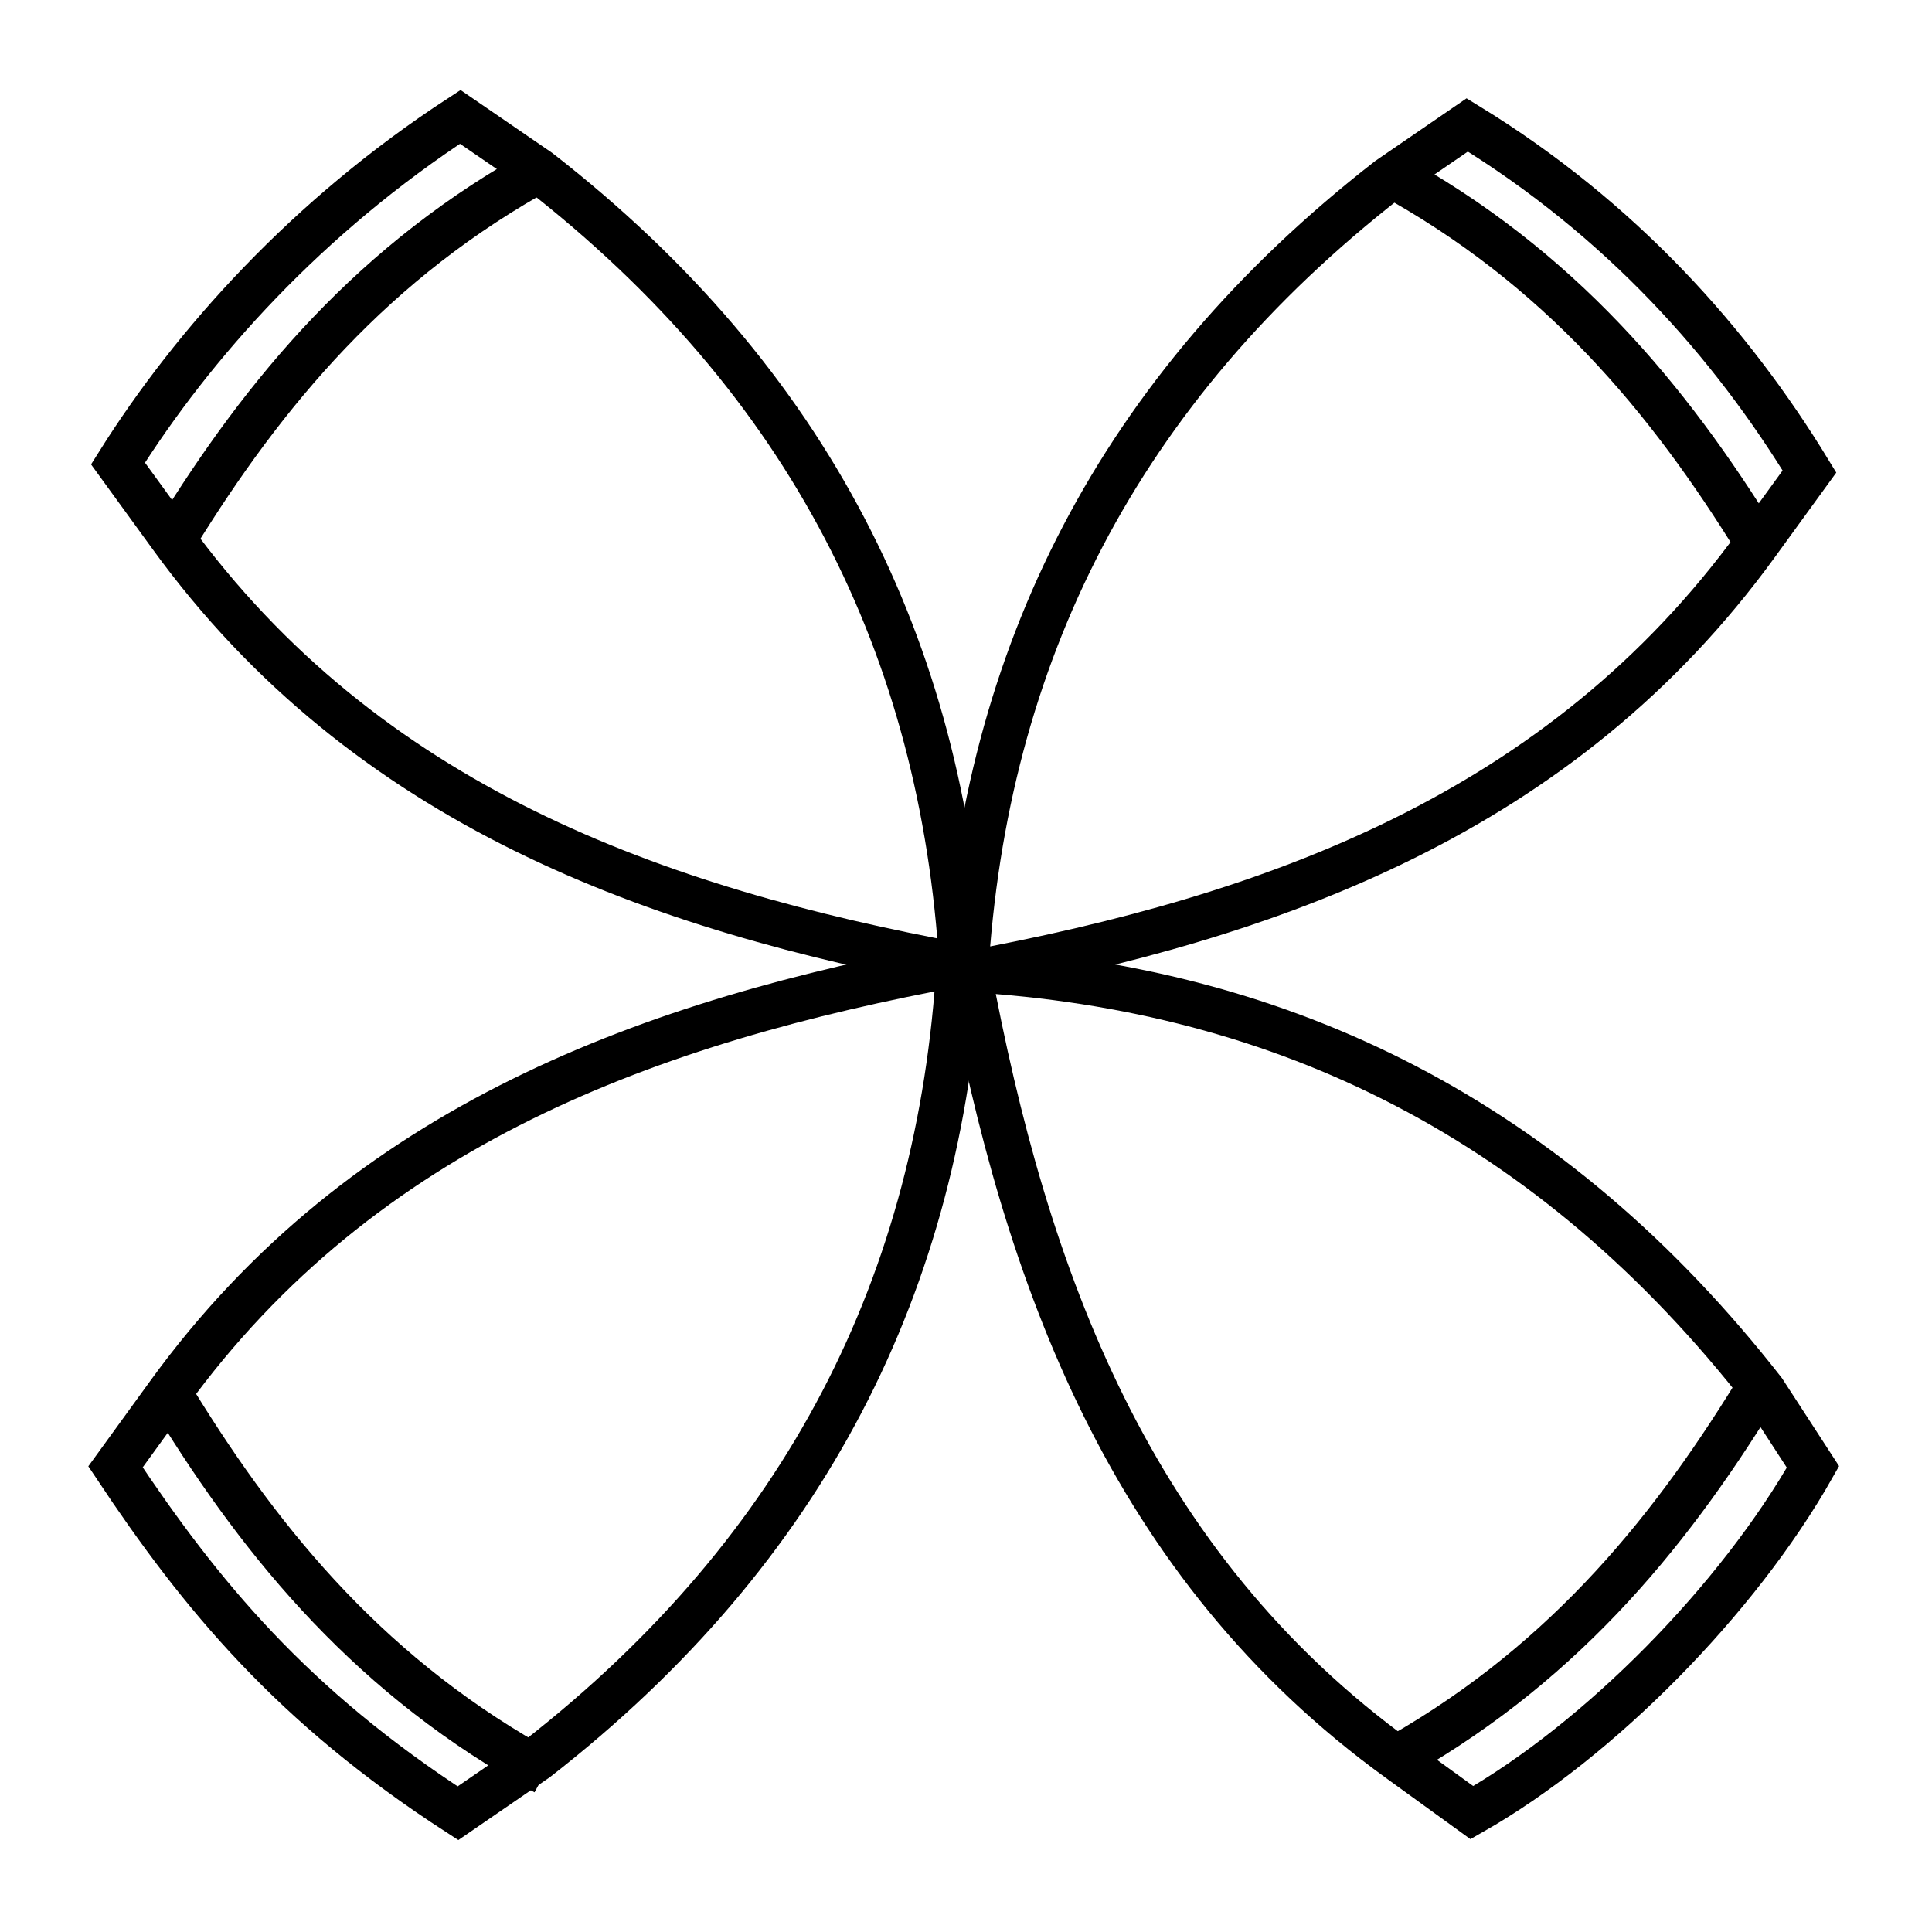
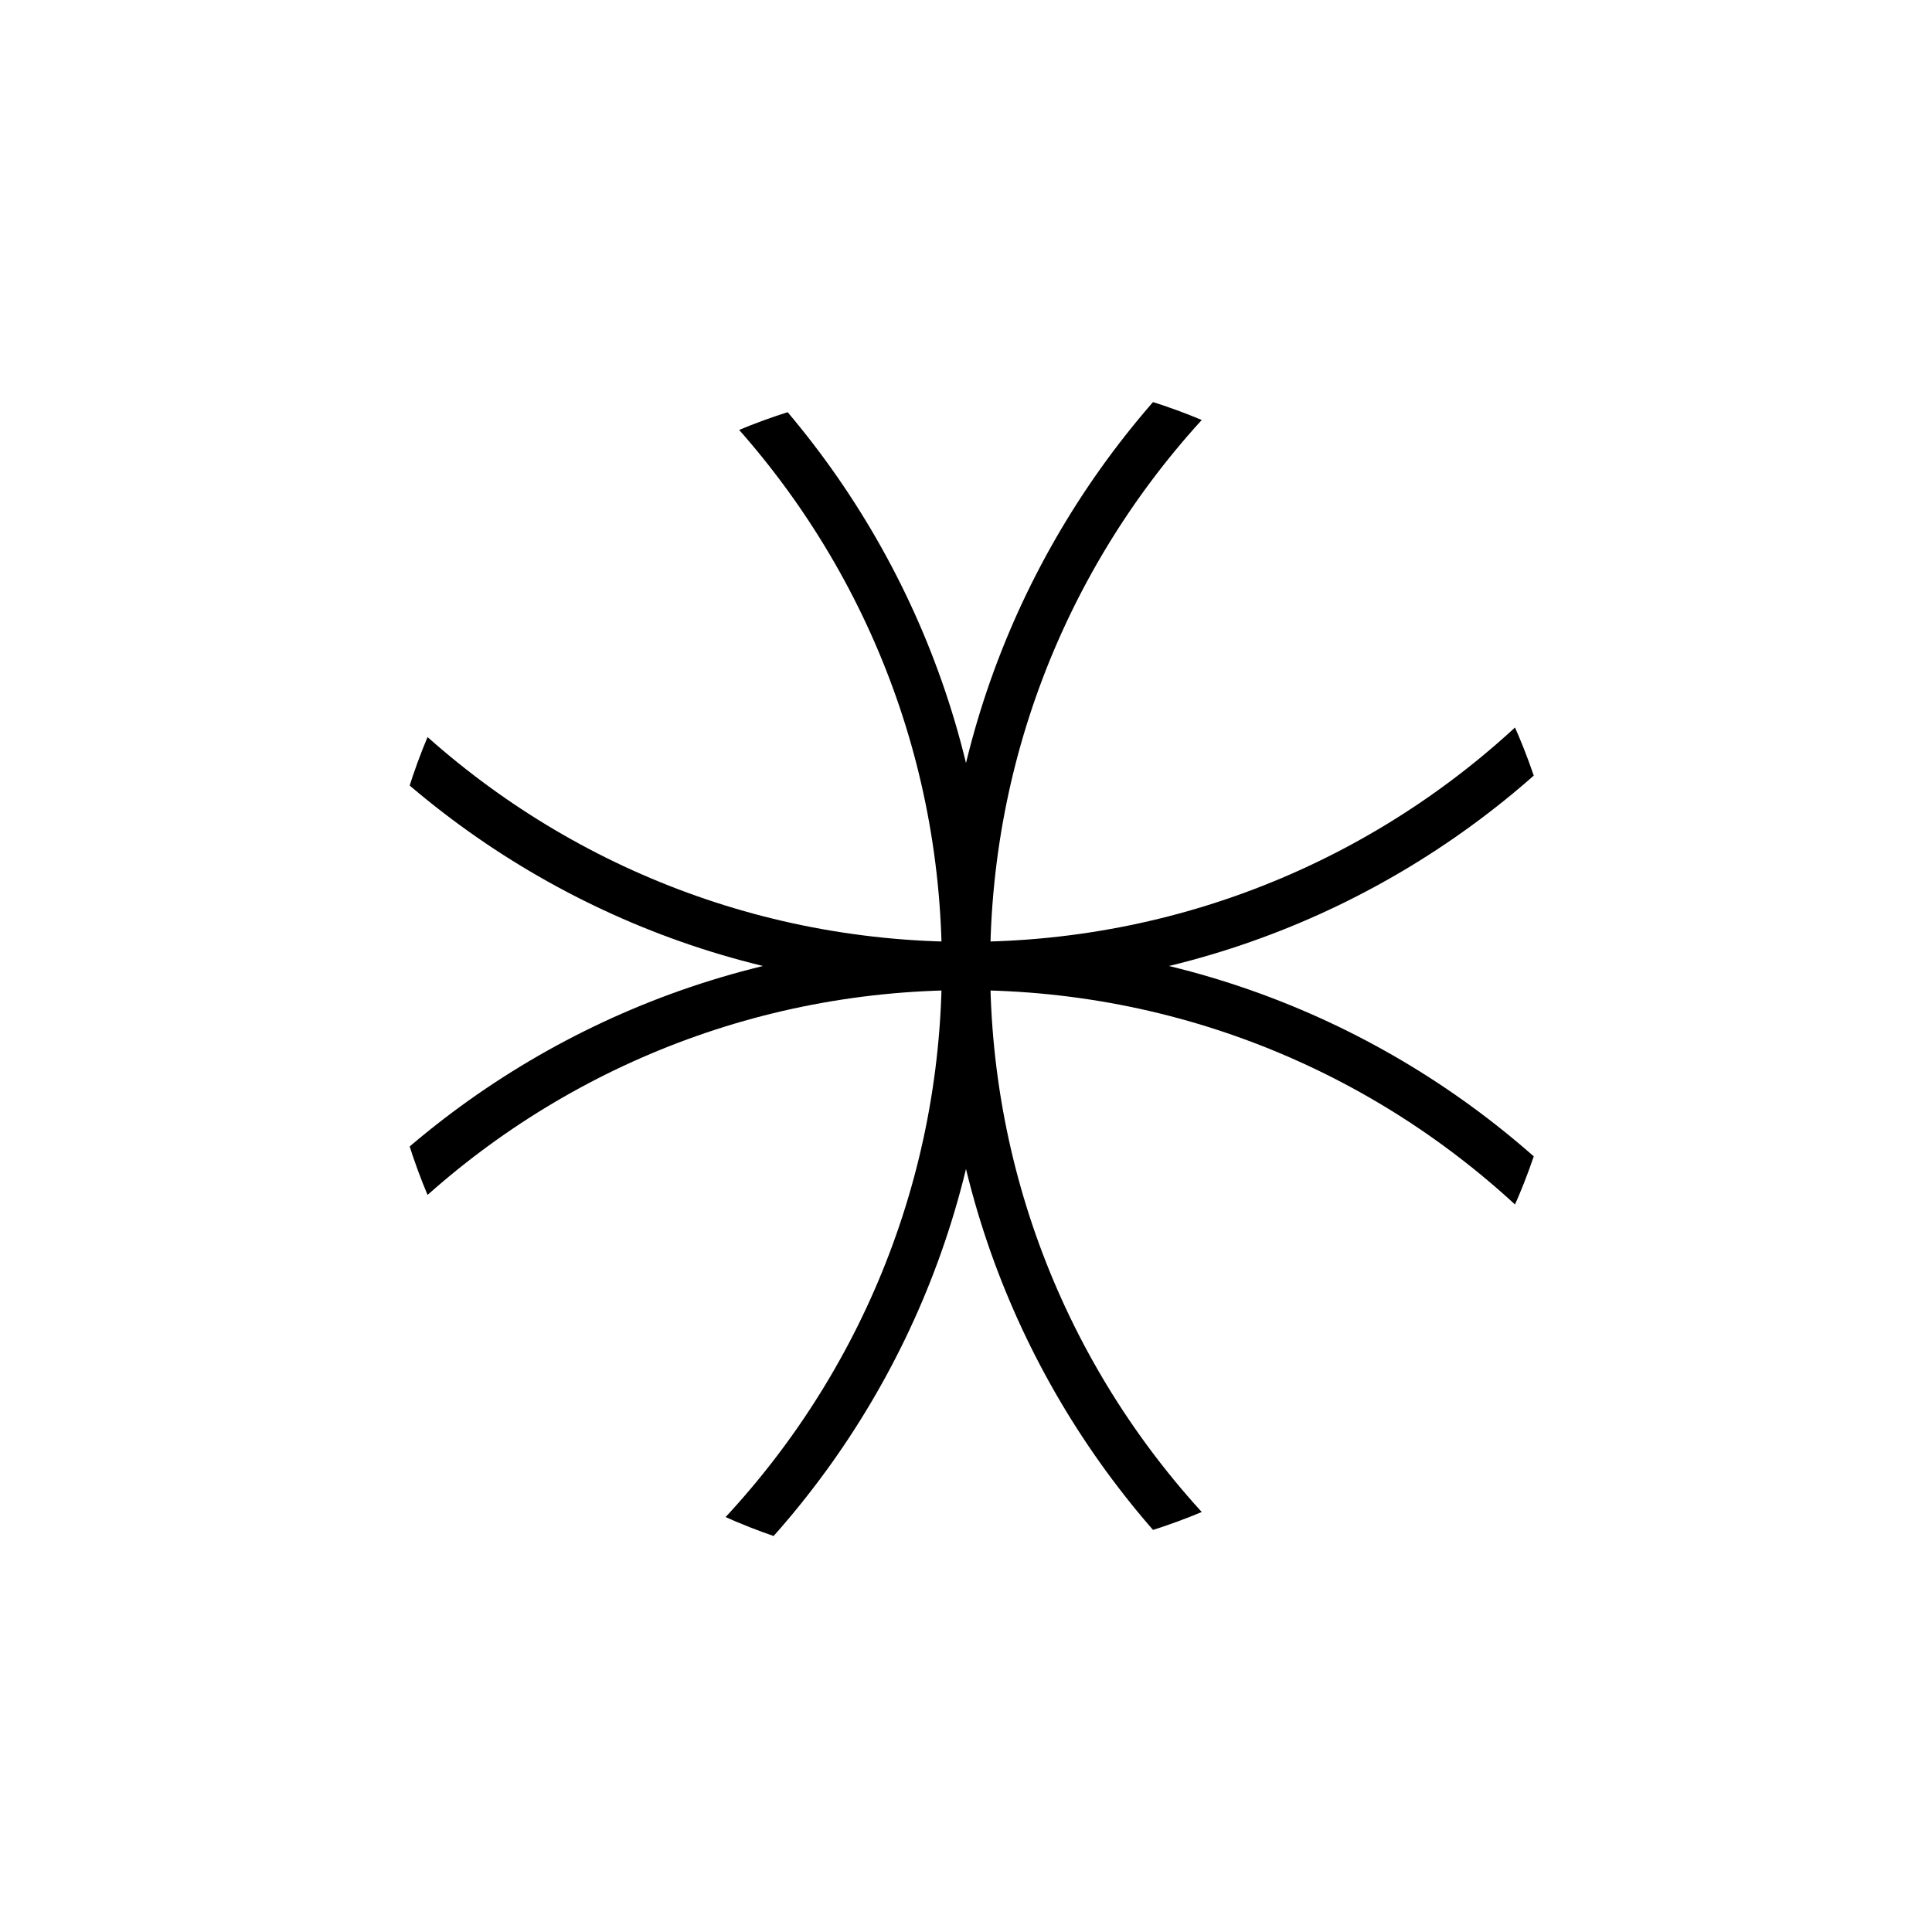
<svg xmlns="http://www.w3.org/2000/svg" width="100mm" height="100mm" viewBox="0 0 100 100" version="1.1" id="svg5">
-   <defs id="defs2" />
+   <defs id="defs2">
+     <clipPath clipPathUnits="userSpaceOnUse" id="clipPath8">
+       <circle style="fill:#000000;fill-opacity:1;stroke:#000000;stroke-width:2.5;stroke-linecap:square;stroke-dasharray:none;stroke-opacity:1" id="circle9" cx="50" cy="50.339" r="30.627" />
+     </clipPath>
+     <clipPath clipPathUnits="userSpaceOnUse" id="clipPath9">
+       <circle style="fill:#000000;fill-opacity:1;stroke:#000000;stroke-width:2.5;stroke-linecap:square;stroke-dasharray:none;stroke-opacity:1" id="circle10" cx="50" cy="50.339" r="30.627" />
+     </clipPath>
+     <clipPath clipPathUnits="userSpaceOnUse" id="clipPath10">
+       <circle style="fill:#000000;fill-opacity:1;stroke:#000000;stroke-width:2.5;stroke-linecap:square;stroke-dasharray:none;stroke-opacity:1" id="circle11" cx="50" cy="50.339" r="30.627" />
+     </clipPath>
+     <clipPath clipPathUnits="userSpaceOnUse" id="clipPath11">
+       <circle style="fill:#000000;fill-opacity:1;stroke:#000000;stroke-width:2.5;stroke-linecap:square;stroke-dasharray:none;stroke-opacity:1" id="circle12" cx="50" cy="50.339" r="30.627" />
+     </clipPath>
+   </defs>
  <g id="layer1" style="display:none">
    <ellipse style="fill:none;stroke:#000000;stroke-width:1.957;stroke-linecap:round;stroke-opacity:1" id="path254" cx="49.979" cy="50.159" rx="43.888" ry="44.068" />
    <ellipse style="fill:none;stroke:#000000;stroke-width:1.957;stroke-linecap:round;stroke-opacity:1" id="ellipse979" cx="94.745" cy="50.159" rx="43.888" ry="44.068" />
    <ellipse style="fill:none;stroke:#000000;stroke-width:1.957;stroke-linecap:round;stroke-opacity:1" id="ellipse981" cx="50.339" cy="95.105" rx="43.888" ry="44.068" />
    <ellipse style="fill:none;stroke:#000000;stroke-width:1.957;stroke-linecap:round;stroke-opacity:1" id="ellipse983" cx="50.159" cy="5.034" rx="43.888" ry="44.068" />
    <ellipse style="fill:none;stroke:#000000;stroke-width:1.957;stroke-linecap:round;stroke-opacity:1" id="ellipse985" cx="5.214" cy="49.81" rx="43.888" ry="44.068" />
    <ellipse style="fill:none;stroke:#000000;stroke-width:1.792;stroke-linecap:round;stroke-opacity:1" id="ellipse989" cx="49.979" cy="50.159" rx="40.195" ry="40.36" />
  </g>
  <g id="layer2">
-     <path style="fill:none;stroke:#000000;stroke-width:2.311;stroke-linecap:round;stroke-opacity:1" d="M 49.991,50.402 C 50.979,33.97 57.862,20.16 71.864,9.265 l 4.08,-2.799 C 83.914,11.348 89.598,17.744 93.658,24.406 L 90.927,28.167 C 80.803,42.116 65.897,47.467 49.991,50.402 Z" id="path2543" />
-     <path style="fill:none;stroke:#000000;stroke-width:2.311;stroke-linecap:round;stroke-opacity:1" d="M 49.774,49.987 C 48.786,33.554 41.903,19.744 27.902,8.849 L 23.822,6.05 C 15.924,11.195 10.01,17.776 6.107,23.991 L 8.839,27.752 C 18.962,41.701 33.868,47.051 49.774,49.987 Z" id="path2641" />
-     <path style="fill:none;stroke:#000000;stroke-width:2.311;stroke-linecap:round;stroke-opacity:1" d="m 50.125,50.193 c 16.434,0.965 30.254,7.828 41.169,21.814 l 2.545,3.92 C 89.956,82.788 82.788,90.065 76.184,93.822 L 72.419,91.096 C 58.455,80.993 53.083,66.094 50.125,50.193 Z" id="path2643" />
-     <path style="fill:none;stroke:#000000;stroke-width:2.311;stroke-linecap:round;stroke-opacity:1" d="M 49.629,49.901 C 48.651,66.334 41.776,80.148 27.782,91.052 l -4.078,2.801 C 15.132,88.302 10.406,82.584 5.978,75.924 L 8.707,72.161 C 18.822,58.206 33.725,52.847 49.629,49.901 Z" id="path2645" />
-     <path style="fill:none;stroke:#000000;stroke-width:2.311;stroke-linecap:butt;stroke-opacity:1" d="M 71.827,8.971 C 80.713,13.811 86.359,20.639 90.963,28.107" id="path2709" />
-     <path style="fill:none;stroke:#000000;stroke-width:2.311;stroke-linecap:butt;stroke-opacity:1" d="M 71.68,91.315 C 80.567,86.475 86.212,79.646 90.816,72.179" id="path2711" />
-     <path style="fill:none;stroke:#000000;stroke-width:2.311;stroke-linecap:butt;stroke-opacity:1" d="M 28.219,91.756 C 19.332,86.916 13.686,80.087 9.083,72.619" id="path2713" />
-     <path style="fill:none;stroke:#000000;stroke-width:2.311;stroke-linecap:butt;stroke-opacity:1" d="M 28.219,8.64 C 19.332,13.48 13.686,20.309 9.083,27.777" id="path2715" />
+     <circle style="fill:none;stroke:#000000;stroke-width:2.5;stroke-linecap:square;stroke-dasharray:none;stroke-opacity:1" id="path1" cx="49.62" cy="7.151" r="43.188" clip-path="url(#clipPath11)" transform="translate(0.3801464,-0.338983)" />
+     <circle style="fill:none;stroke:#000000;stroke-width:2.5;stroke-linecap:square;stroke-dasharray:none;stroke-opacity:1" id="circle1" cx="92.808" cy="50.339" r="43.188" clip-path="url(#clipPath10)" transform="translate(0.3801426,-0.338982)" />
+     <circle style="fill:none;stroke:#000000;stroke-width:2.5;stroke-linecap:square;stroke-dasharray:none;stroke-opacity:1" id="circle2" cx="49.62" cy="93.527" r="43.188" clip-path="url(#clipPath9)" transform="translate(0.3801464,-0.338982)" />
+     <circle style="fill:none;stroke:#000000;stroke-width:2.5;stroke-linecap:square;stroke-dasharray:none;stroke-opacity:1" id="circle7" cx="6.791" cy="49.8" r="43.188" clip-path="url(#clipPath8)" transform="translate(0.02058115,0.2003628)" />
  </g>
</svg>
